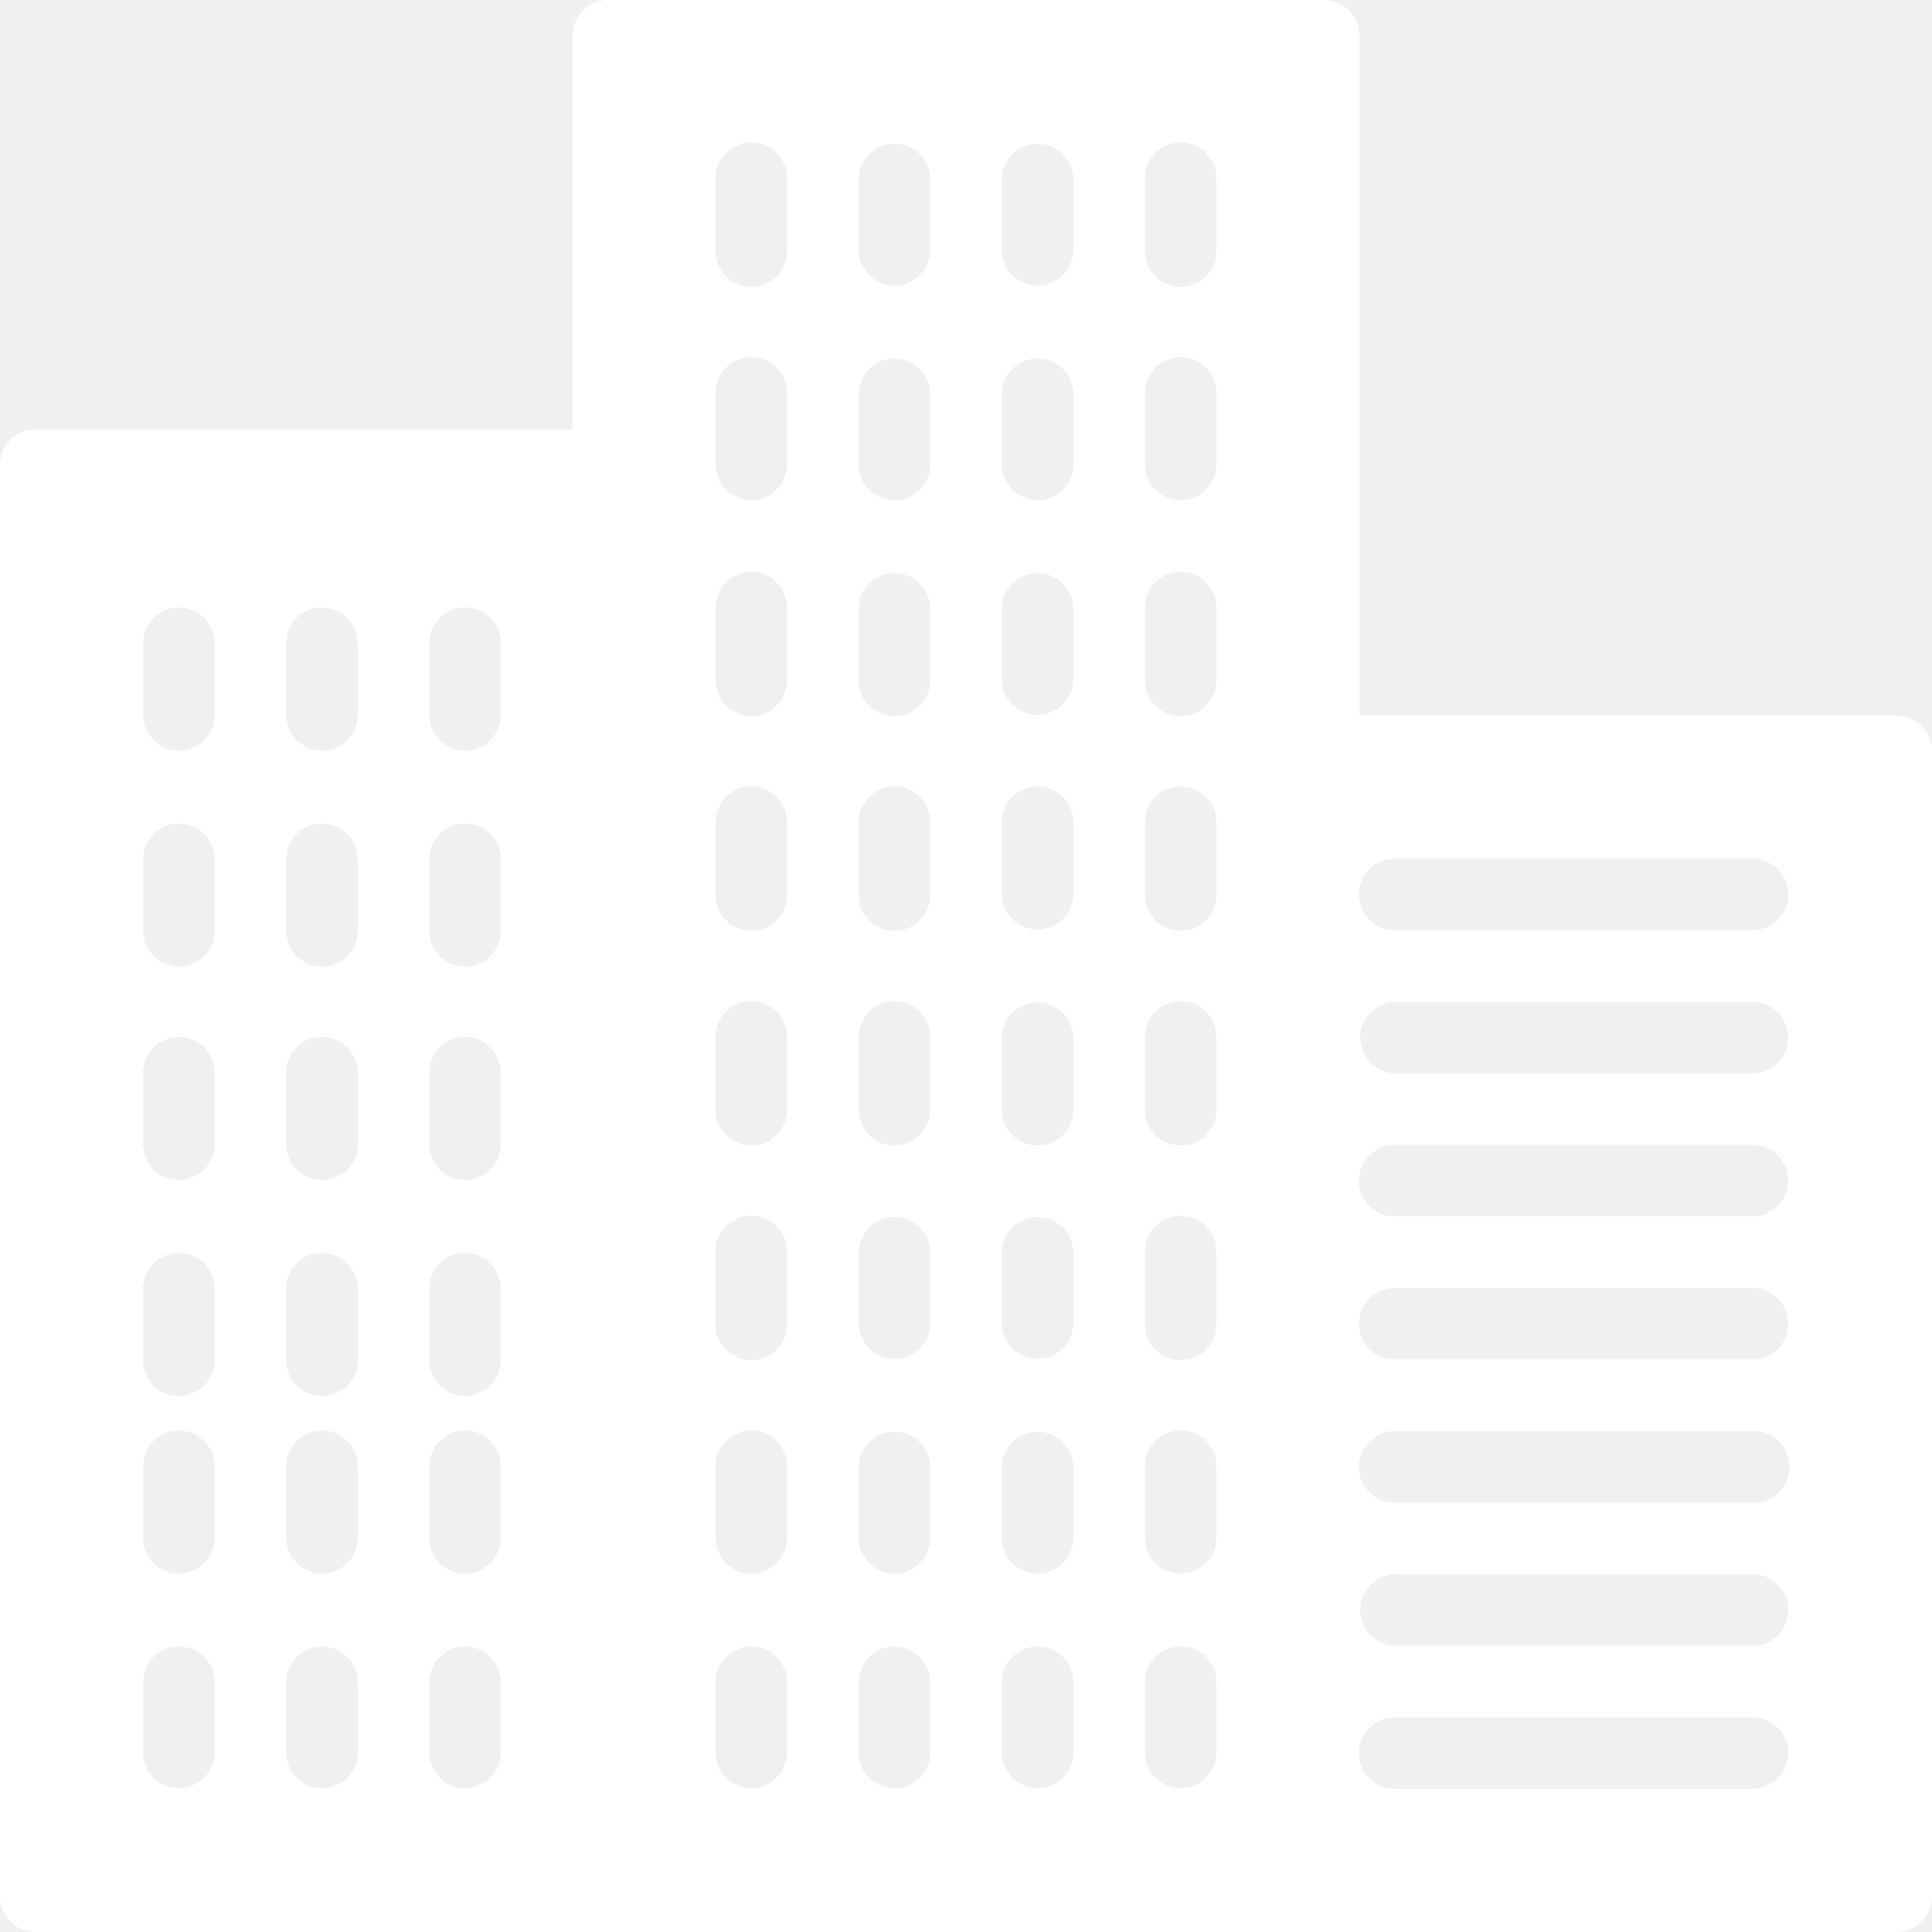
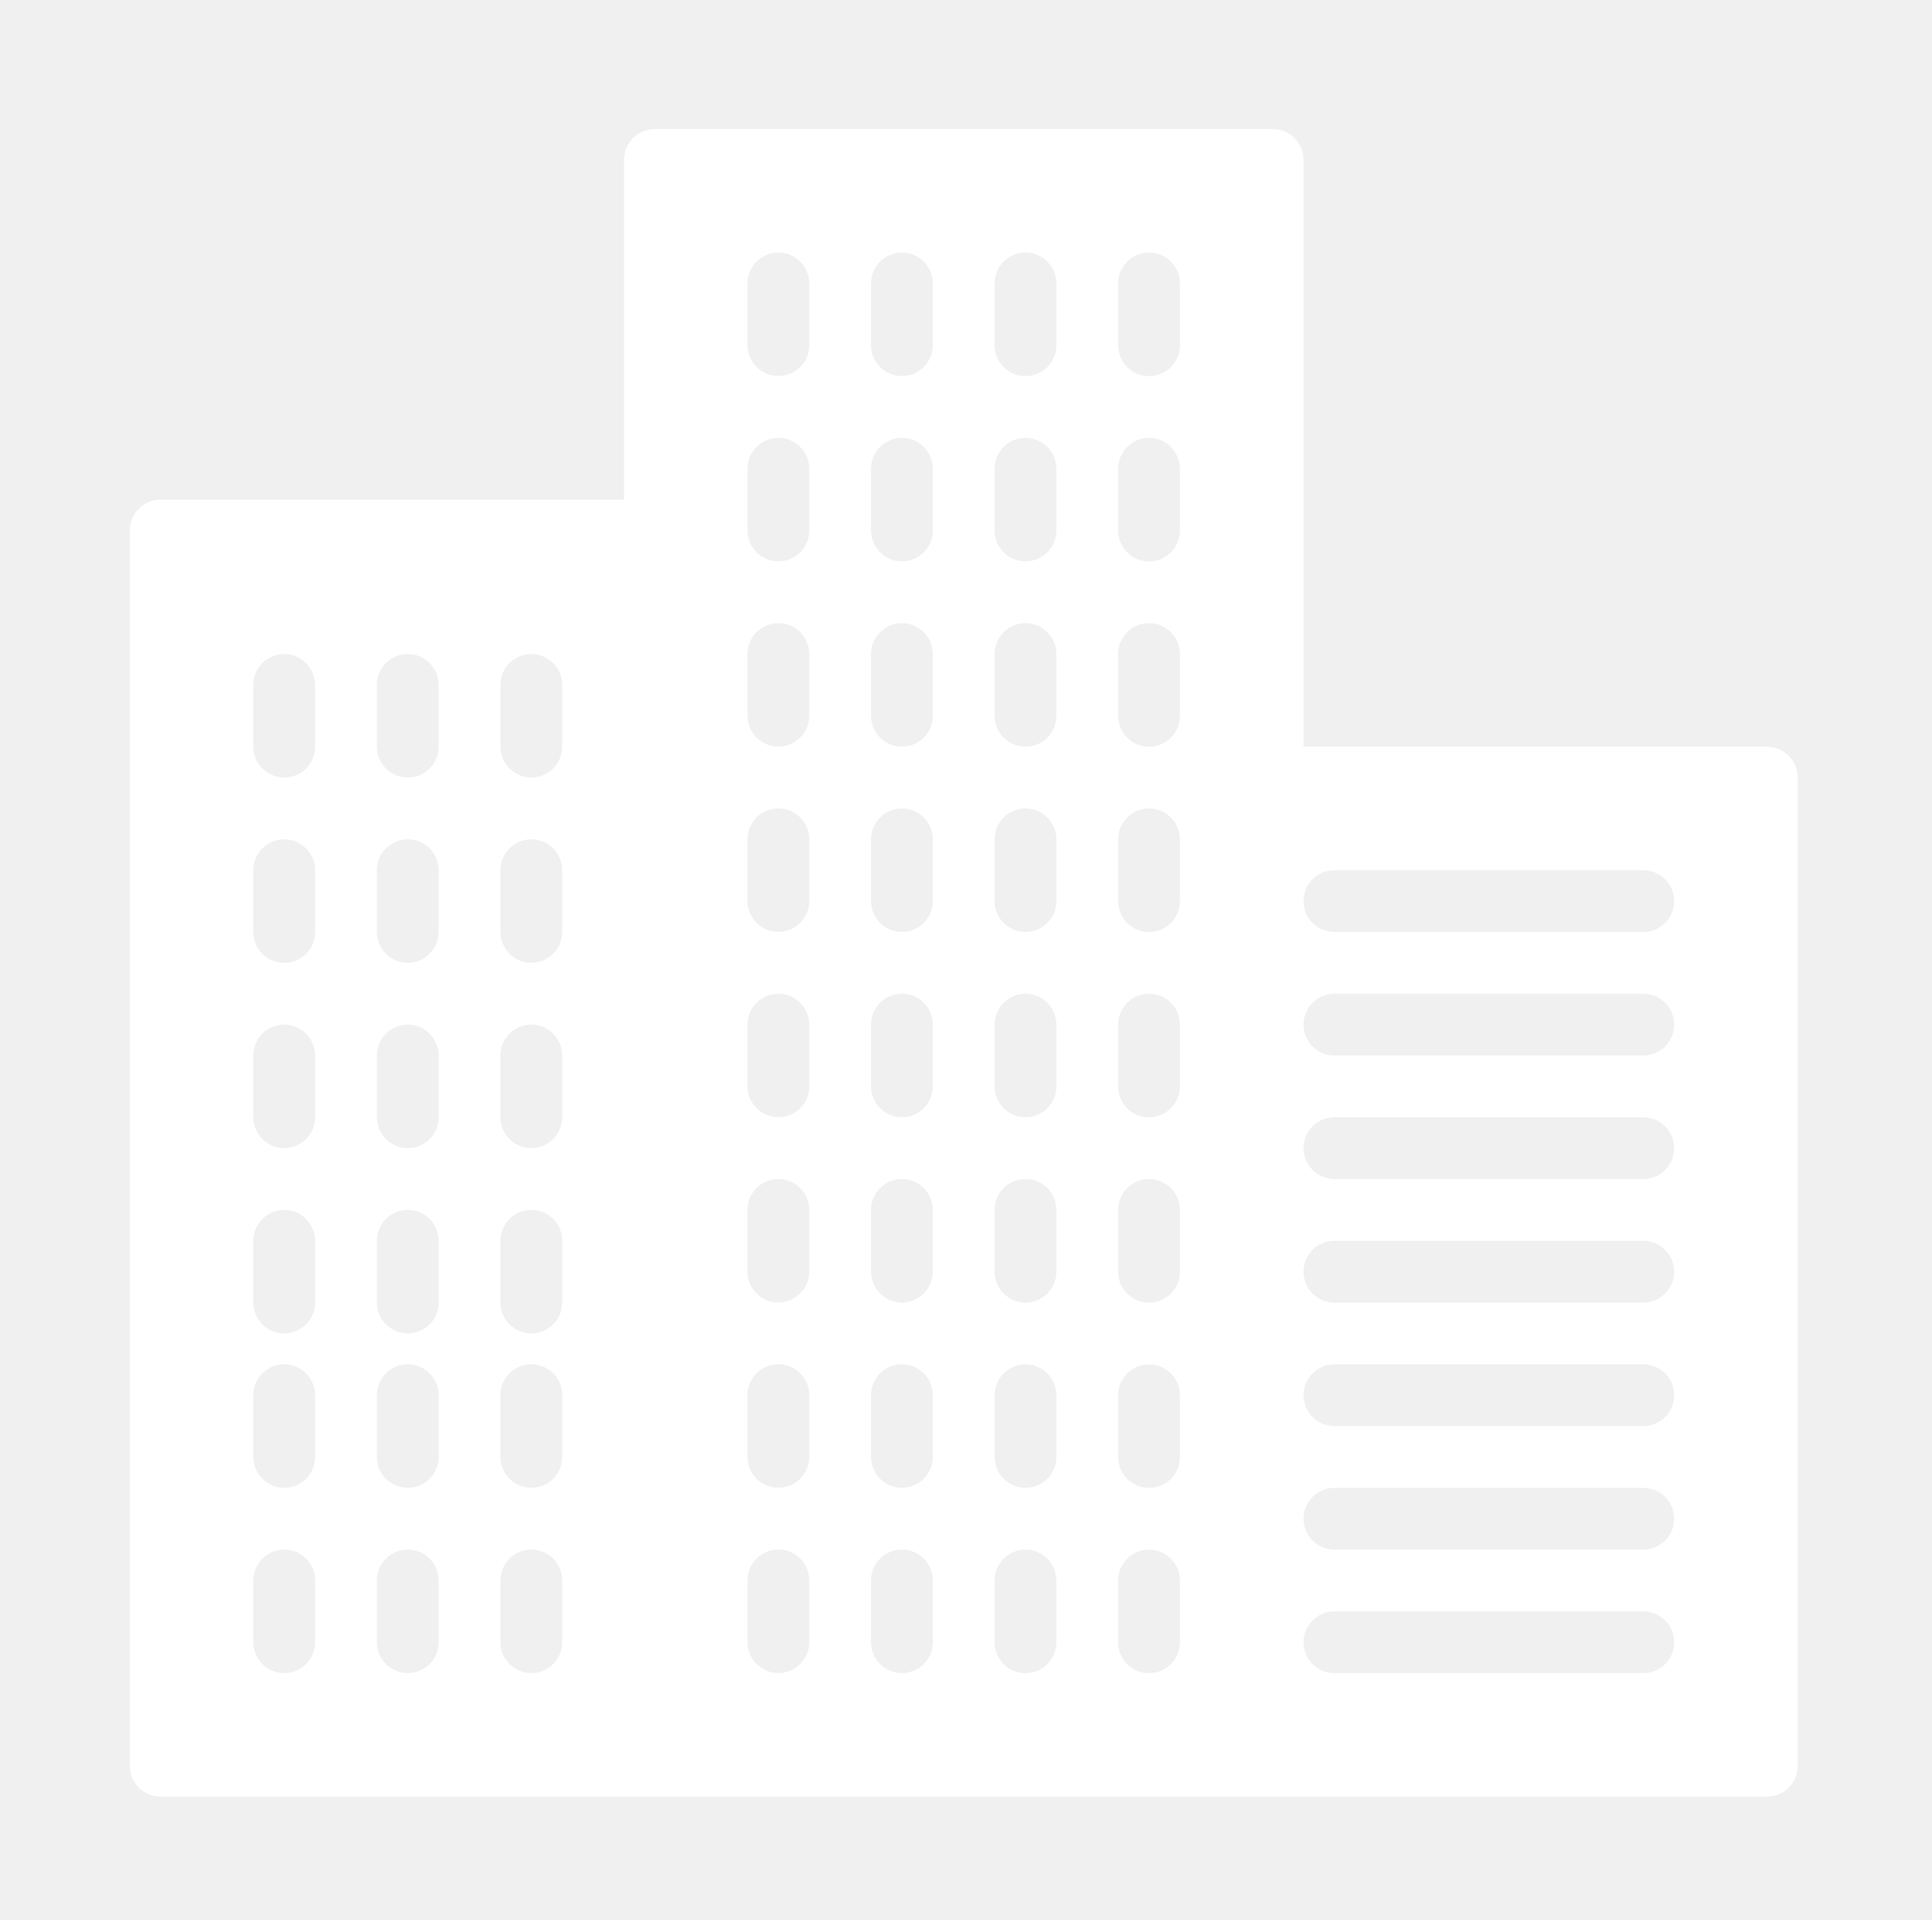
- <svg xmlns="http://www.w3.org/2000/svg" width="164.409" height="164.409" viewBox="0 0 164.409 164.409">
-   <g id="business-B1vknIsMV" transform="translate(-17.818 -17.818)">
-     <g id="Group_91" data-name="Group 91" transform="translate(17.818 17.818)">
-       <path id="Path_234" data-name="Path 234" d="M161.364,60.892H115.7V3.045A3.044,3.044,0,0,0,112.65,0H51.758a3.046,3.046,0,0,0-3.045,3.045V36.535H3.045A3.046,3.046,0,0,0,0,39.58V161.364a3.044,3.044,0,0,0,3.045,3.045h158.32a3.042,3.042,0,0,0,3.045-3.045V63.937a3.044,3.044,0,0,0-3.045-3.045Zm-143.1,88.294a3.045,3.045,0,0,1-6.089,0V143.1a3.045,3.045,0,0,1,6.089,0v6.089Zm0-18.268a3.045,3.045,0,0,1-6.089,0v-6.089a3.045,3.045,0,1,1,6.089,0v6.089Zm0-15.223a3.045,3.045,0,1,1-6.089,0v-6.089a3.045,3.045,0,0,1,6.089,0V115.7Zm0-18.268a3.045,3.045,0,0,1-6.089,0V91.338a3.045,3.045,0,1,1,6.089,0v6.089Zm0-18.268a3.045,3.045,0,1,1-6.089,0V73.071a3.045,3.045,0,0,1,6.089,0V79.16Zm0-18.268a3.045,3.045,0,0,1-6.089,0V54.8a3.045,3.045,0,1,1,6.089,0v6.089Zm12.178,88.294a3.045,3.045,0,0,1-6.089,0V143.1a3.045,3.045,0,0,1,6.089,0v6.089Zm0-18.268a3.045,3.045,0,0,1-6.089,0v-6.089a3.045,3.045,0,1,1,6.089,0v6.089Zm0-15.223a3.045,3.045,0,1,1-6.089,0v-6.089a3.045,3.045,0,0,1,6.089,0V115.7Zm0-18.268a3.045,3.045,0,0,1-6.089,0V91.338a3.045,3.045,0,1,1,6.089,0v6.089Zm0-18.268a3.045,3.045,0,1,1-6.089,0V73.071a3.045,3.045,0,0,1,6.089,0V79.16Zm0-18.268a3.045,3.045,0,0,1-6.089,0V54.8a3.045,3.045,0,1,1,6.089,0v6.089Zm12.178,88.294a3.045,3.045,0,0,1-6.089,0V143.1a3.045,3.045,0,0,1,6.089,0v6.089Zm0-18.268a3.045,3.045,0,0,1-6.089,0v-6.089a3.045,3.045,0,1,1,6.089,0v6.089Zm0-15.223a3.045,3.045,0,1,1-6.089,0v-6.089a3.045,3.045,0,0,1,6.089,0V115.7Zm0-18.268a3.045,3.045,0,0,1-6.089,0V91.338a3.045,3.045,0,1,1,6.089,0v6.089Zm0-18.268a3.045,3.045,0,1,1-6.089,0V73.071a3.045,3.045,0,0,1,6.089,0V79.16Zm0-18.268a3.045,3.045,0,0,1-6.089,0V54.8a3.045,3.045,0,1,1,6.089,0v6.089Zm24.357,88.294a3.045,3.045,0,0,1-6.089,0V143.1a3.045,3.045,0,0,1,6.089,0v6.089Zm0-18.268a3.045,3.045,0,0,1-6.089,0v-6.089a3.045,3.045,0,1,1,6.089,0v6.089Zm0-18.268a3.045,3.045,0,1,1-6.089,0v-6.089a3.045,3.045,0,1,1,6.089,0v6.089Zm0-18.268a3.045,3.045,0,1,1-6.089,0V88.294a3.045,3.045,0,1,1,6.089,0v6.089Zm0-18.268a3.045,3.045,0,1,1-6.089,0V70.026a3.045,3.045,0,1,1,6.089,0v6.089Zm0-18.268a3.045,3.045,0,1,1-6.089,0V51.758a3.045,3.045,0,1,1,6.089,0v6.089Zm0-18.268a3.045,3.045,0,0,1-6.089,0V33.491a3.045,3.045,0,1,1,6.089,0V39.58Zm0-18.268a3.045,3.045,0,1,1-6.089,0V15.223a3.045,3.045,0,1,1,6.089,0v6.089ZM79.16,149.186a3.045,3.045,0,0,1-6.089,0V143.1a3.045,3.045,0,0,1,6.089,0v6.089Zm0-18.268a3.045,3.045,0,0,1-6.089,0v-6.089a3.045,3.045,0,0,1,6.089,0v6.089Zm0-18.268a3.045,3.045,0,0,1-6.089,0v-6.089a3.045,3.045,0,0,1,6.089,0v6.089Zm0-18.268a3.045,3.045,0,1,1-6.089,0V88.294a3.045,3.045,0,1,1,6.089,0v6.089Zm0-18.268a3.045,3.045,0,1,1-6.089,0V70.026a3.045,3.045,0,1,1,6.089,0v6.089Zm0-18.268a3.045,3.045,0,1,1-6.089,0V51.758a3.045,3.045,0,0,1,6.089,0v6.089Zm0-18.268a3.045,3.045,0,0,1-6.089,0V33.491a3.045,3.045,0,0,1,6.089,0V39.58Zm0-18.268a3.045,3.045,0,0,1-6.089,0V15.223a3.045,3.045,0,0,1,6.089,0v6.089ZM91.338,149.186a3.045,3.045,0,0,1-6.089,0V143.1a3.045,3.045,0,0,1,6.089,0v6.089Zm0-18.268a3.045,3.045,0,0,1-6.089,0v-6.089a3.045,3.045,0,0,1,6.089,0v6.089Zm0-18.268a3.045,3.045,0,0,1-6.089,0v-6.089a3.045,3.045,0,0,1,6.089,0v6.089Zm0-18.268a3.045,3.045,0,1,1-6.089,0V88.294a3.045,3.045,0,0,1,6.089,0v6.089Zm0-18.268a3.045,3.045,0,0,1-6.089,0V70.026a3.045,3.045,0,1,1,6.089,0v6.089Zm0-18.268a3.045,3.045,0,0,1-6.089,0V51.758a3.045,3.045,0,0,1,6.089,0v6.089Zm0-18.268a3.045,3.045,0,0,1-6.089,0V33.491a3.045,3.045,0,0,1,6.089,0V39.58Zm0-18.268a3.045,3.045,0,0,1-6.089,0V15.223a3.045,3.045,0,0,1,6.089,0v6.089Zm12.178,127.874a3.045,3.045,0,0,1-6.089,0V143.1a3.045,3.045,0,0,1,6.089,0v6.089Zm0-18.268a3.045,3.045,0,0,1-6.089,0v-6.089a3.045,3.045,0,1,1,6.089,0v6.089Zm0-18.268a3.045,3.045,0,1,1-6.089,0v-6.089a3.045,3.045,0,1,1,6.089,0v6.089Zm0-18.268a3.045,3.045,0,1,1-6.089,0V88.294a3.045,3.045,0,1,1,6.089,0v6.089Zm0-18.268a3.045,3.045,0,1,1-6.089,0V70.026a3.045,3.045,0,1,1,6.089,0v6.089Zm0-18.268a3.045,3.045,0,1,1-6.089,0V51.758a3.045,3.045,0,1,1,6.089,0v6.089Zm0-18.268a3.045,3.045,0,0,1-6.089,0V33.491a3.045,3.045,0,1,1,6.089,0V39.58Zm0-18.268a3.045,3.045,0,1,1-6.089,0V15.223a3.045,3.045,0,1,1,6.089,0v6.089ZM149.186,152.23H118.74a3.045,3.045,0,1,1,0-6.089h30.446a3.045,3.045,0,0,1,0,6.089Zm0-12.178H118.74a3.045,3.045,0,0,1,0-6.089h30.446a3.045,3.045,0,0,1,0,6.089Zm0-12.178H118.74a3.045,3.045,0,1,1,0-6.089h30.446a3.045,3.045,0,1,1,0,6.089Zm0-12.178H118.74a3.045,3.045,0,1,1,0-6.089h30.446a3.045,3.045,0,0,1,0,6.089Zm0-12.178H118.74a3.045,3.045,0,1,1,0-6.089h30.446a3.045,3.045,0,0,1,0,6.089Zm0-12.178H118.74a3.045,3.045,0,0,1,0-6.089h30.446a3.045,3.045,0,0,1,0,6.089Zm0-12.178H118.74a3.045,3.045,0,1,1,0-6.089h30.446a3.045,3.045,0,0,1,0,6.089Z" fill="#fff" fill-rule="evenodd" />
+ <svg xmlns="http://www.w3.org/2000/svg" width="165" height="164" viewBox="0 0 165 164">
+   <g id="business-B1vknIsMV" transform="translate(-17.715 -17.774)">
+     <rect id="Rectangle_255" data-name="Rectangle 255" width="165" height="164" transform="translate(17.715 17.774)" fill="none" />
+     <g id="Group_91" data-name="Group 91" transform="translate(28.797 28.797)">
+       <path id="Path_234" data-name="Path 234" d="M139.813,52.76h-39.57V2.638A2.637,2.637,0,0,0,97.605,0H44.846a2.639,2.639,0,0,0-2.638,2.638V31.656H2.638A2.639,2.639,0,0,0,0,34.294V139.813a2.637,2.637,0,0,0,2.638,2.638H139.813a2.636,2.636,0,0,0,2.638-2.638V55.4a2.637,2.637,0,0,0-2.638-2.638Zm-123.985,76.5a2.638,2.638,0,1,1-5.276,0v-5.276a2.638,2.638,0,0,1,5.276,0v5.276Zm0-15.828a2.638,2.638,0,1,1-5.276,0v-5.276a2.638,2.638,0,1,1,5.276,0v5.276Zm0-13.19a2.638,2.638,0,1,1-5.276,0V94.967a2.638,2.638,0,1,1,5.276,0v5.276Zm0-15.828a2.638,2.638,0,1,1-5.276,0V79.139a2.638,2.638,0,1,1,5.276,0v5.276Zm0-15.828a2.638,2.638,0,0,1-5.276,0V63.312a2.638,2.638,0,0,1,5.276,0v5.276Zm0-15.828a2.638,2.638,0,0,1-5.276,0V47.484a2.638,2.638,0,0,1,5.276,0V52.76Zm10.552,76.5a2.638,2.638,0,1,1-5.276,0v-5.276a2.638,2.638,0,0,1,5.276,0v5.276Zm0-15.828a2.638,2.638,0,1,1-5.276,0v-5.276a2.638,2.638,0,1,1,5.276,0v5.276Zm0-13.19a2.638,2.638,0,1,1-5.276,0V94.967a2.638,2.638,0,1,1,5.276,0v5.276Zm0-15.828a2.638,2.638,0,1,1-5.276,0V79.139a2.638,2.638,0,1,1,5.276,0v5.276Zm0-15.828a2.638,2.638,0,0,1-5.276,0V63.312a2.638,2.638,0,0,1,5.276,0v5.276Zm0-15.828a2.638,2.638,0,0,1-5.276,0V47.484a2.638,2.638,0,0,1,5.276,0V52.76Zm10.552,76.5a2.638,2.638,0,1,1-5.276,0v-5.276a2.638,2.638,0,0,1,5.276,0v5.276Zm0-15.828a2.638,2.638,0,1,1-5.276,0v-5.276a2.638,2.638,0,1,1,5.276,0v5.276Zm0-13.19a2.638,2.638,0,1,1-5.276,0V94.967a2.638,2.638,0,1,1,5.276,0v5.276Zm0-15.828a2.638,2.638,0,1,1-5.276,0V79.139a2.638,2.638,0,1,1,5.276,0v5.276Zm0-15.828a2.638,2.638,0,0,1-5.276,0V63.312a2.638,2.638,0,0,1,5.276,0v5.276Zm0-15.828a2.638,2.638,0,0,1-5.276,0V47.484a2.638,2.638,0,0,1,5.276,0V52.76Zm21.1,76.5a2.638,2.638,0,1,1-5.276,0v-5.276a2.638,2.638,0,0,1,5.276,0v5.276Zm0-15.828a2.638,2.638,0,1,1-5.276,0v-5.276a2.638,2.638,0,1,1,5.276,0v5.276Zm0-15.828a2.638,2.638,0,0,1-5.276,0V92.329a2.638,2.638,0,0,1,5.276,0v5.276Zm0-15.828a2.638,2.638,0,1,1-5.276,0V76.5a2.638,2.638,0,1,1,5.276,0v5.276Zm0-15.828a2.638,2.638,0,1,1-5.276,0V60.674a2.638,2.638,0,1,1,5.276,0V65.95Zm0-15.828a2.638,2.638,0,1,1-5.276,0V44.846a2.638,2.638,0,1,1,5.276,0v5.276Zm0-15.828a2.638,2.638,0,0,1-5.276,0V29.018a2.638,2.638,0,1,1,5.276,0v5.276Zm0-15.828a2.638,2.638,0,1,1-5.276,0V13.19a2.638,2.638,0,1,1,5.276,0v5.276Zm10.552,110.8a2.638,2.638,0,0,1-5.276,0v-5.276a2.638,2.638,0,0,1,5.276,0v5.276Zm0-15.828a2.638,2.638,0,0,1-5.276,0v-5.276a2.638,2.638,0,0,1,5.276,0v5.276Zm0-15.828a2.638,2.638,0,0,1-5.276,0V92.329a2.638,2.638,0,0,1,5.276,0v5.276Zm0-15.828a2.638,2.638,0,1,1-5.276,0V76.5a2.638,2.638,0,1,1,5.276,0v5.276Zm0-15.828a2.638,2.638,0,1,1-5.276,0V60.674a2.638,2.638,0,1,1,5.276,0V65.95Zm0-15.828a2.638,2.638,0,1,1-5.276,0V44.846a2.638,2.638,0,0,1,5.276,0v5.276Zm0-15.828a2.638,2.638,0,0,1-5.276,0V29.018a2.638,2.638,0,0,1,5.276,0v5.276Zm0-15.828a2.638,2.638,0,0,1-5.276,0V13.19a2.638,2.638,0,0,1,5.276,0v5.276Zm10.552,110.8a2.638,2.638,0,0,1-5.276,0v-5.276a2.638,2.638,0,0,1,5.276,0v5.276Zm0-15.828a2.638,2.638,0,0,1-5.276,0v-5.276a2.638,2.638,0,0,1,5.276,0v5.276Zm0-15.828a2.638,2.638,0,0,1-5.276,0V92.329a2.638,2.638,0,0,1,5.276,0v5.276Zm0-15.828a2.638,2.638,0,1,1-5.276,0V76.5a2.638,2.638,0,1,1,5.276,0v5.276Zm0-15.828a2.638,2.638,0,1,1-5.276,0V60.674a2.638,2.638,0,1,1,5.276,0V65.95Zm0-15.828a2.638,2.638,0,1,1-5.276,0V44.846a2.638,2.638,0,0,1,5.276,0v5.276Zm0-15.828a2.638,2.638,0,0,1-5.276,0V29.018a2.638,2.638,0,0,1,5.276,0v5.276Zm0-15.828a2.638,2.638,0,0,1-5.276,0V13.19a2.638,2.638,0,0,1,5.276,0v5.276Zm10.552,110.8a2.638,2.638,0,0,1-5.276,0v-5.276a2.638,2.638,0,0,1,5.276,0v5.276Zm0-15.828a2.638,2.638,0,0,1-5.276,0v-5.276a2.638,2.638,0,1,1,5.276,0v5.276Zm0-15.828a2.638,2.638,0,0,1-5.276,0V92.329a2.638,2.638,0,0,1,5.276,0v5.276Zm0-15.828a2.638,2.638,0,1,1-5.276,0V76.5a2.638,2.638,0,1,1,5.276,0v5.276Zm0-15.828a2.638,2.638,0,1,1-5.276,0V60.674a2.638,2.638,0,1,1,5.276,0V65.95Zm0-15.828a2.638,2.638,0,1,1-5.276,0V44.846a2.638,2.638,0,1,1,5.276,0v5.276Zm0-15.828a2.638,2.638,0,0,1-5.276,0V29.018a2.638,2.638,0,0,1,5.276,0v5.276Zm0-15.828a2.638,2.638,0,0,1-5.276,0V13.19a2.638,2.638,0,0,1,5.276,0v5.276ZM129.261,131.9h-26.38a2.638,2.638,0,1,1,0-5.276h26.38a2.638,2.638,0,1,1,0,5.276Zm0-10.552h-26.38a2.638,2.638,0,0,1,0-5.276h26.38a2.638,2.638,0,0,1,0,5.276Zm0-10.552h-26.38a2.638,2.638,0,1,1,0-5.276h26.38a2.638,2.638,0,1,1,0,5.276Zm0-10.552h-26.38a2.638,2.638,0,1,1,0-5.276h26.38a2.638,2.638,0,1,1,0,5.276Zm0-10.552h-26.38a2.638,2.638,0,1,1,0-5.276h26.38a2.638,2.638,0,1,1,0,5.276Zm0-10.552h-26.38a2.638,2.638,0,1,1,0-5.276h26.38a2.638,2.638,0,0,1,0,5.276Zm0-10.552h-26.38a2.638,2.638,0,1,1,0-5.276h26.38a2.638,2.638,0,0,1,0,5.276Z" fill="#fff" fill-rule="evenodd" />
    </g>
  </g>
</svg>
